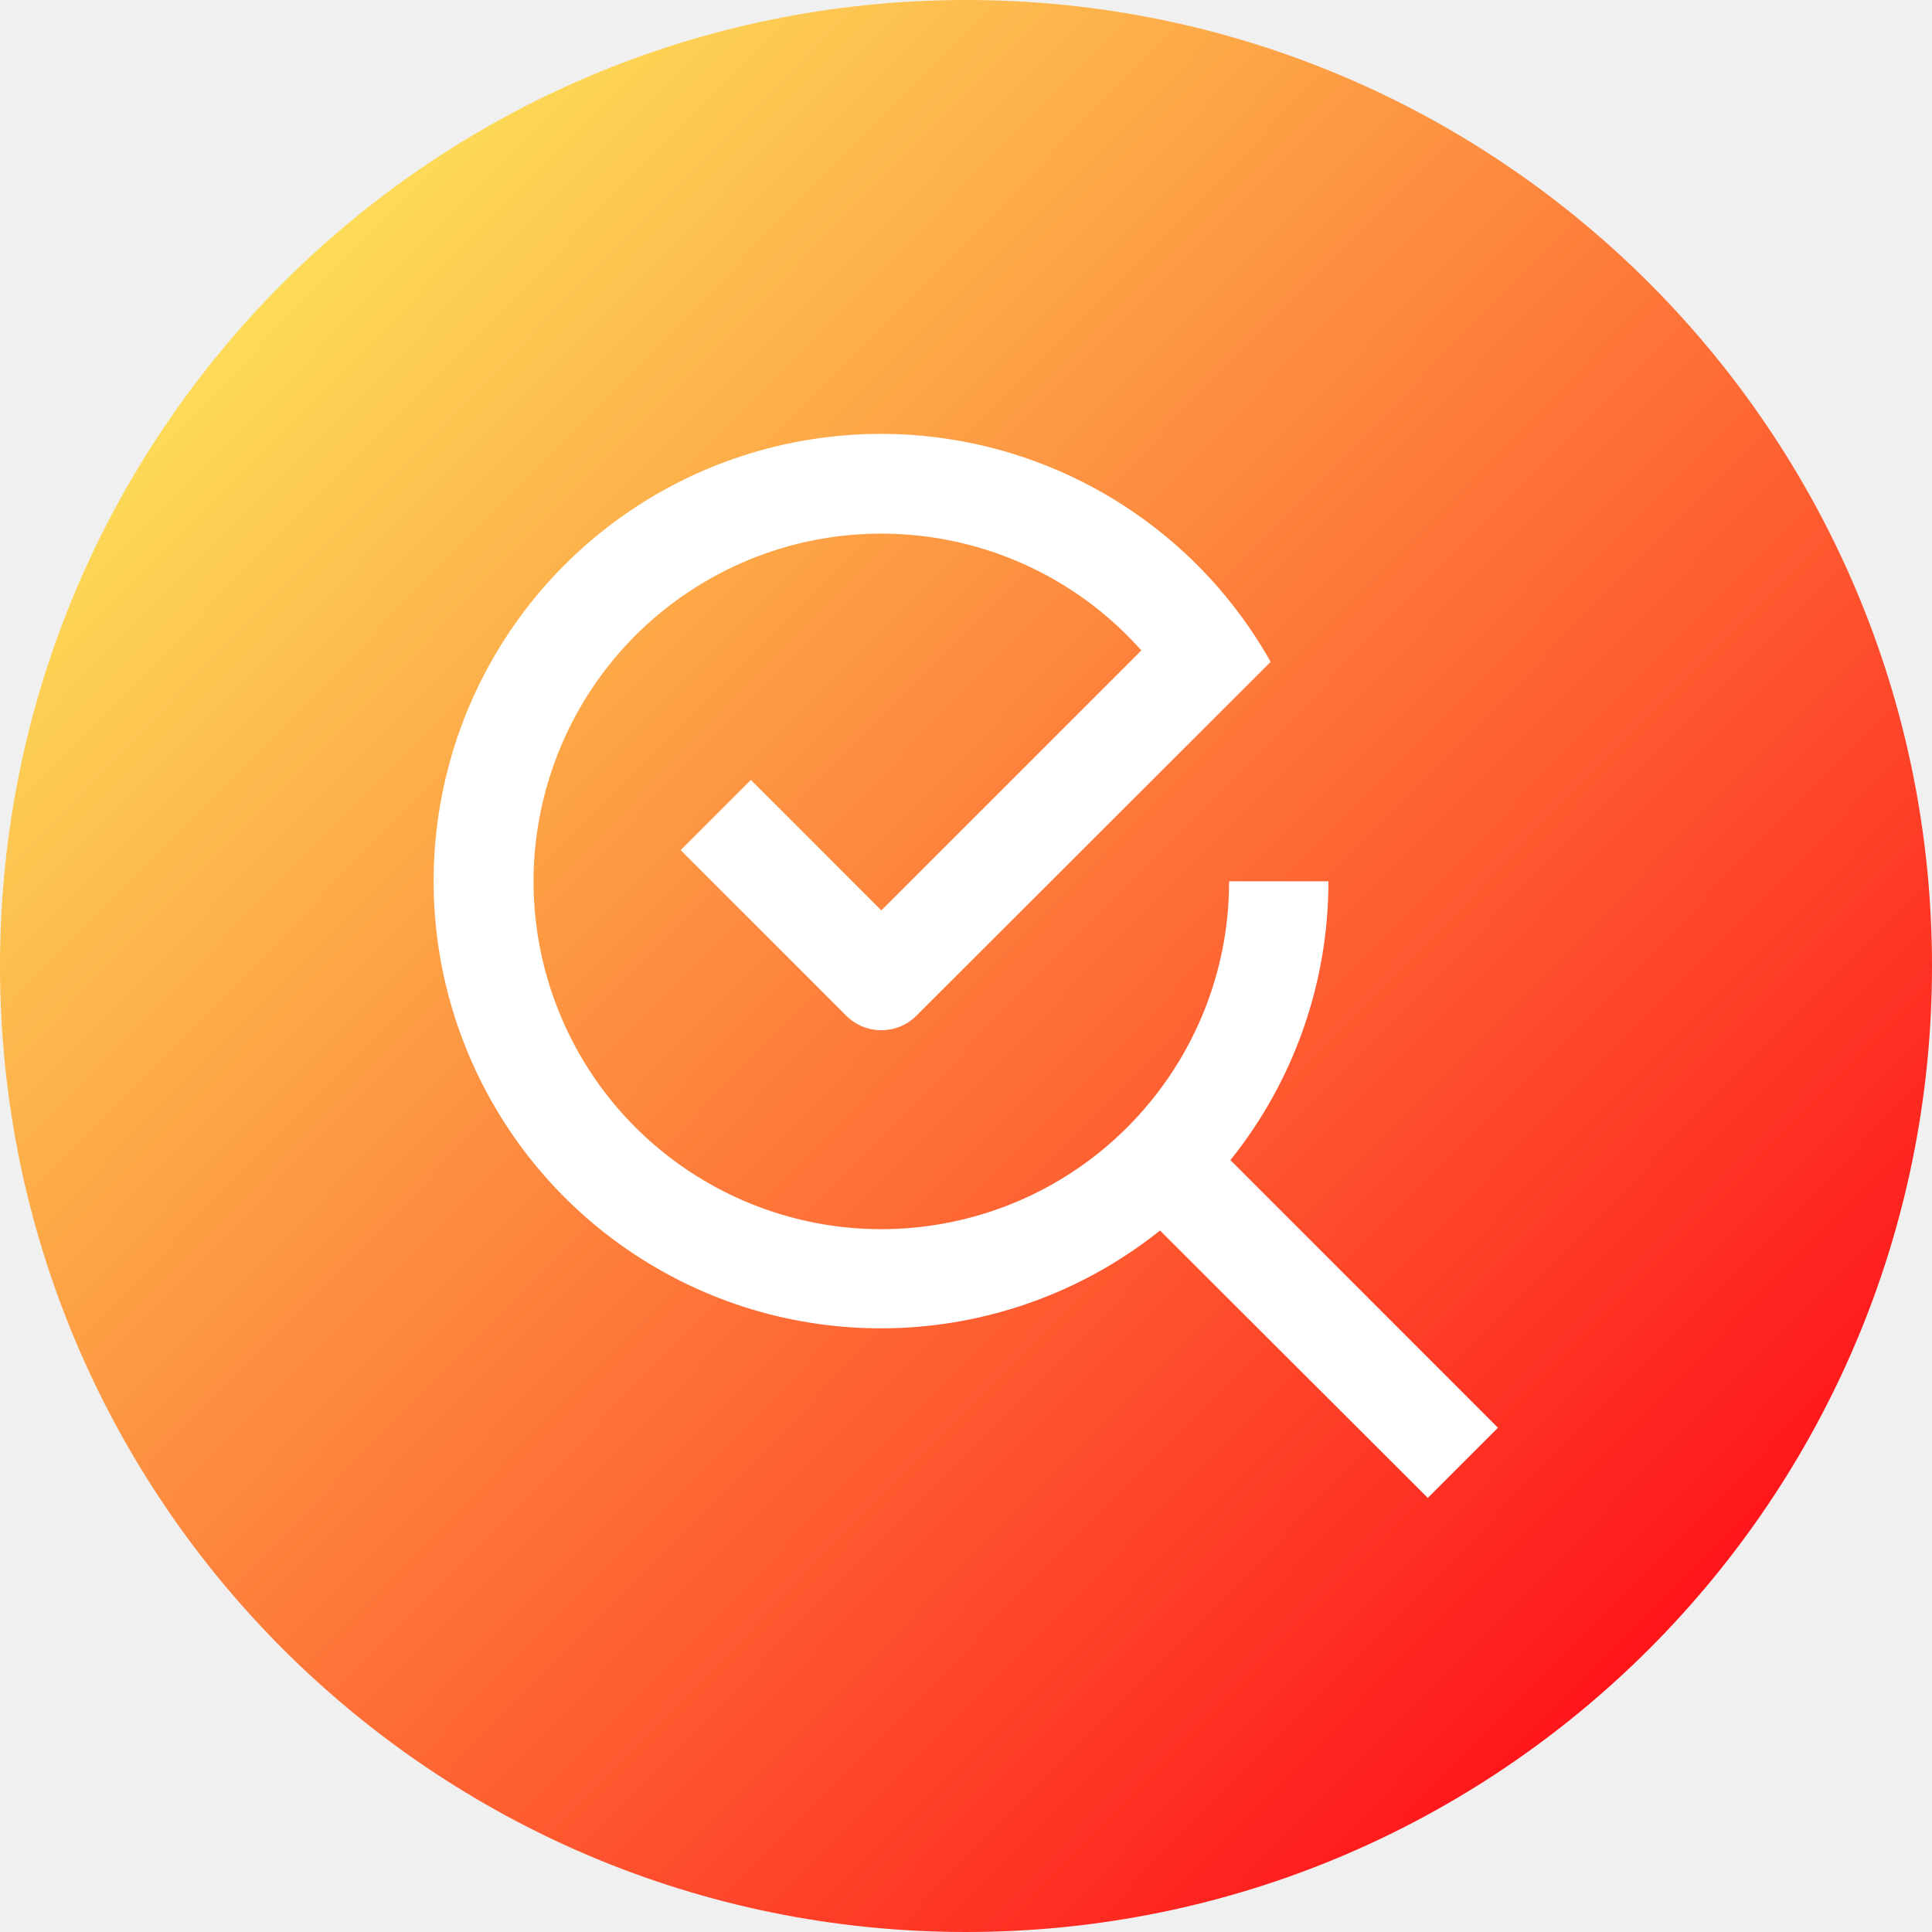
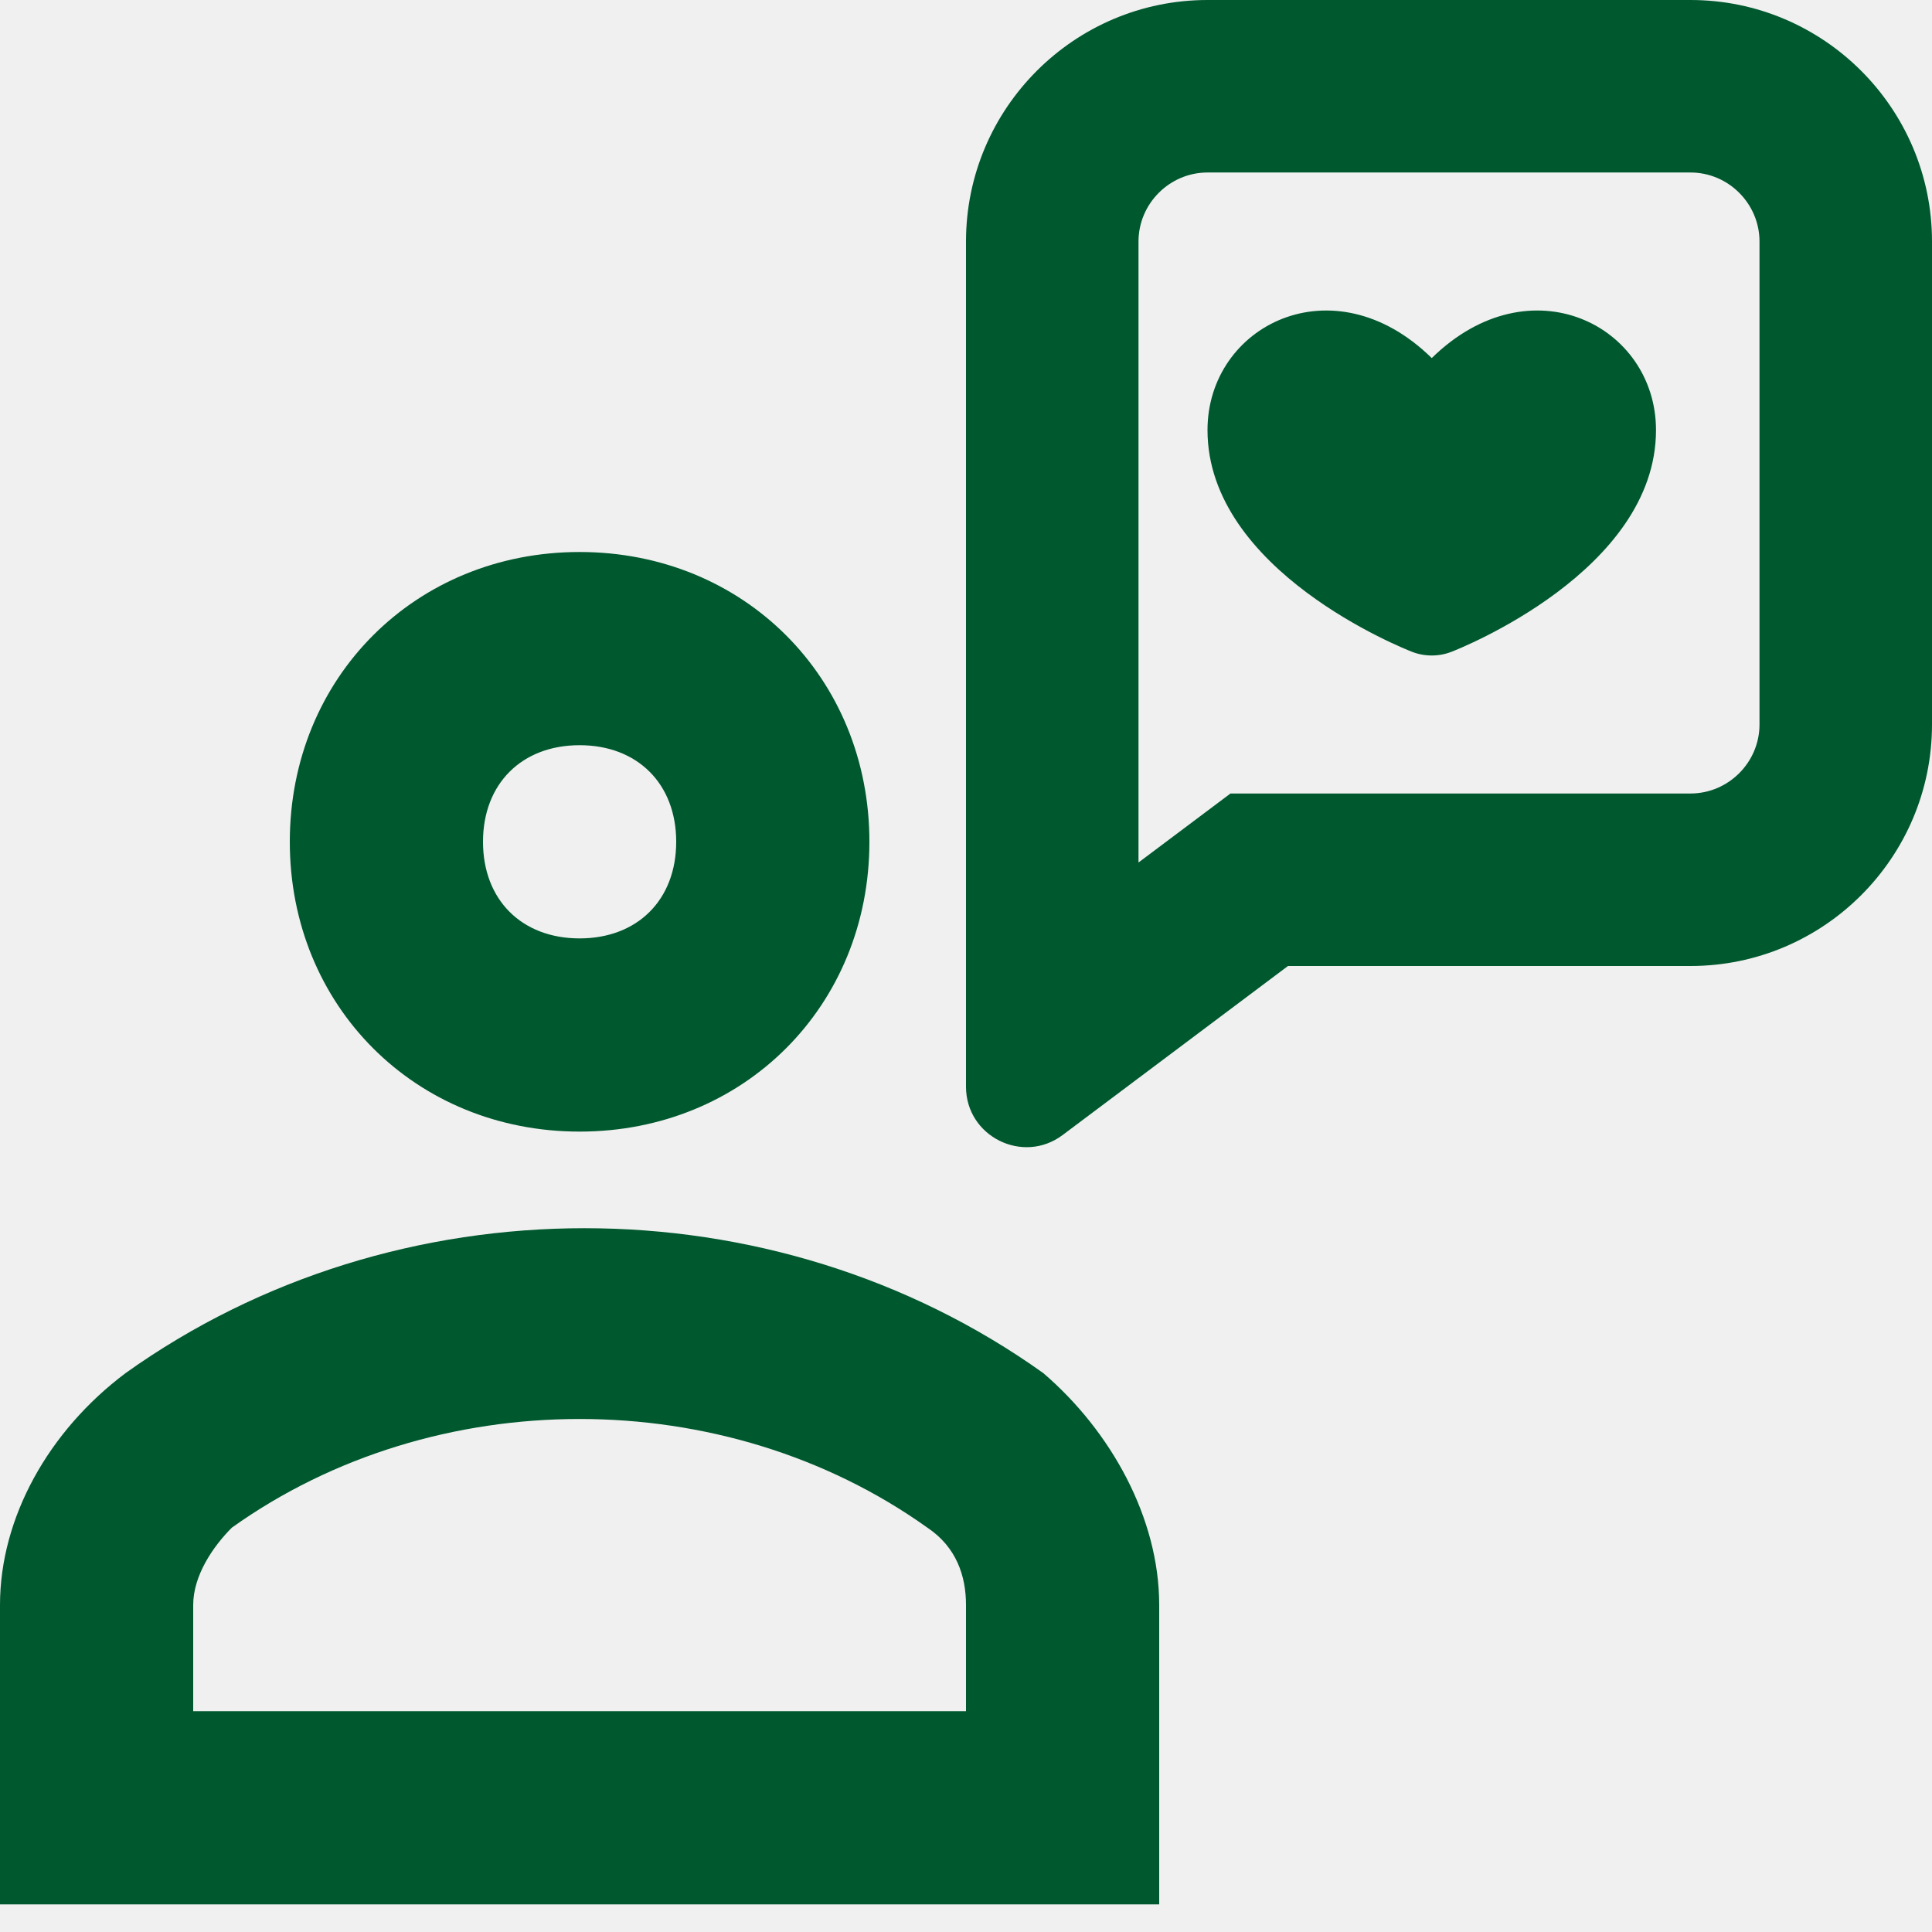
- <svg xmlns="http://www.w3.org/2000/svg" width="54" height="54" viewBox="0 0 54 54">
-   <defs>
-     <linearGradient id="linear-gradient" x1="0.145" y1="0.112" x2="0.922" y2="0.876" gradientUnits="objectBoundingBox">
-       <stop offset="0" stop-color="#fde159" />
-       <stop offset="1" stop-color="#fe0817" />
-     </linearGradient>
-   </defs>
-   <g id="Group_644" data-name="Group 644" transform="translate(-737 -3396)">
-     <g id="Group_643" data-name="Group 643" transform="translate(465 2305)">
-       <circle id="Ellipse_19" data-name="Ellipse 19" cx="27" cy="27" r="27" transform="translate(272 1091)" fill="url(#linear-gradient)" />
-     </g>
-     <path id="Path_354" data-name="Path 354" d="M195.69,113.257h-2.777a9.72,9.72,0,1,1-2.453-6.452l-7.267,7.266-3.647-3.647-1.962,1.962,4.628,4.628h0a1.388,1.388,0,0,0,1.962,0l9.9-9.89a12.5,12.5,0,1,0-3.092,15.894l7.484,7.474,1.962-1.962-7.479-7.479a12.431,12.431,0,0,0,2.74-7.794Z" transform="translate(578.441 3307.375)" fill="#fff" />
-   </g>
+ <svg xmlns="http://www.w3.org/2000/svg" width="56" height="56" viewBox="0 0 56 56" fill="none">
+   <path fill-rule="evenodd" clip-rule="evenodd" d="M35.666 23H37.333H49C50.098 23 51 22.098 51 21V7C51 5.902 50.098 5 49 5H35C33.902 5 33 5.902 33 7V25L34.333 24L35.666 23ZM33 31.25L37.333 28H49C52.86 28 56 24.86 56 21V7C56 3.14 52.859 0 49 0H35C31.14 0 28 3.14 28 7V28.75V28.76V29.166V29.166V31.5C28 32.938 29.647 33.764 30.8 32.9L32.667 31.5L32.991 31.256L33 31.25ZM41.5 10.379C38.644 7.579 35 9.434 35 12.466C35 16.548 40.689 18.8 40.931 18.894C41.294 19.035 41.706 19.035 42.069 18.894C42.311 18.8 48 16.548 48 12.466C48 9.435 44.358 7.578 41.5 10.379ZM16.8 32.8C21.56 32.8 25.2 29.16 25.2 24.4C25.2 19.64 21.56 16 16.8 16C12.04 16 8.4 19.64 8.4 24.4C8.4 29.16 12.04 32.8 16.8 32.8ZM16.8 21.6C18.48 21.6 19.6 22.72 19.6 24.4C19.6 26.08 18.48 27.2 16.8 27.2C15.12 27.2 14 26.08 14 24.4C14 22.72 15.12 21.6 16.8 21.6ZM30.24 39.8C22.4 34.2 11.48 34.2 3.64 39.8C1.4 41.48 0 44 0 46.52V55.2H33.6V46.52C33.6 44 32.2 41.48 30.24 39.8ZM28 49.6H5.6V46.52C5.6 45.68 6.16 44.84 6.72 44.28C12.6 40.08 21 40.08 26.88 44.28C27.72 44.84 28 45.68 28 46.52L28 49.6Z" fill="#00582E" />
</svg>
